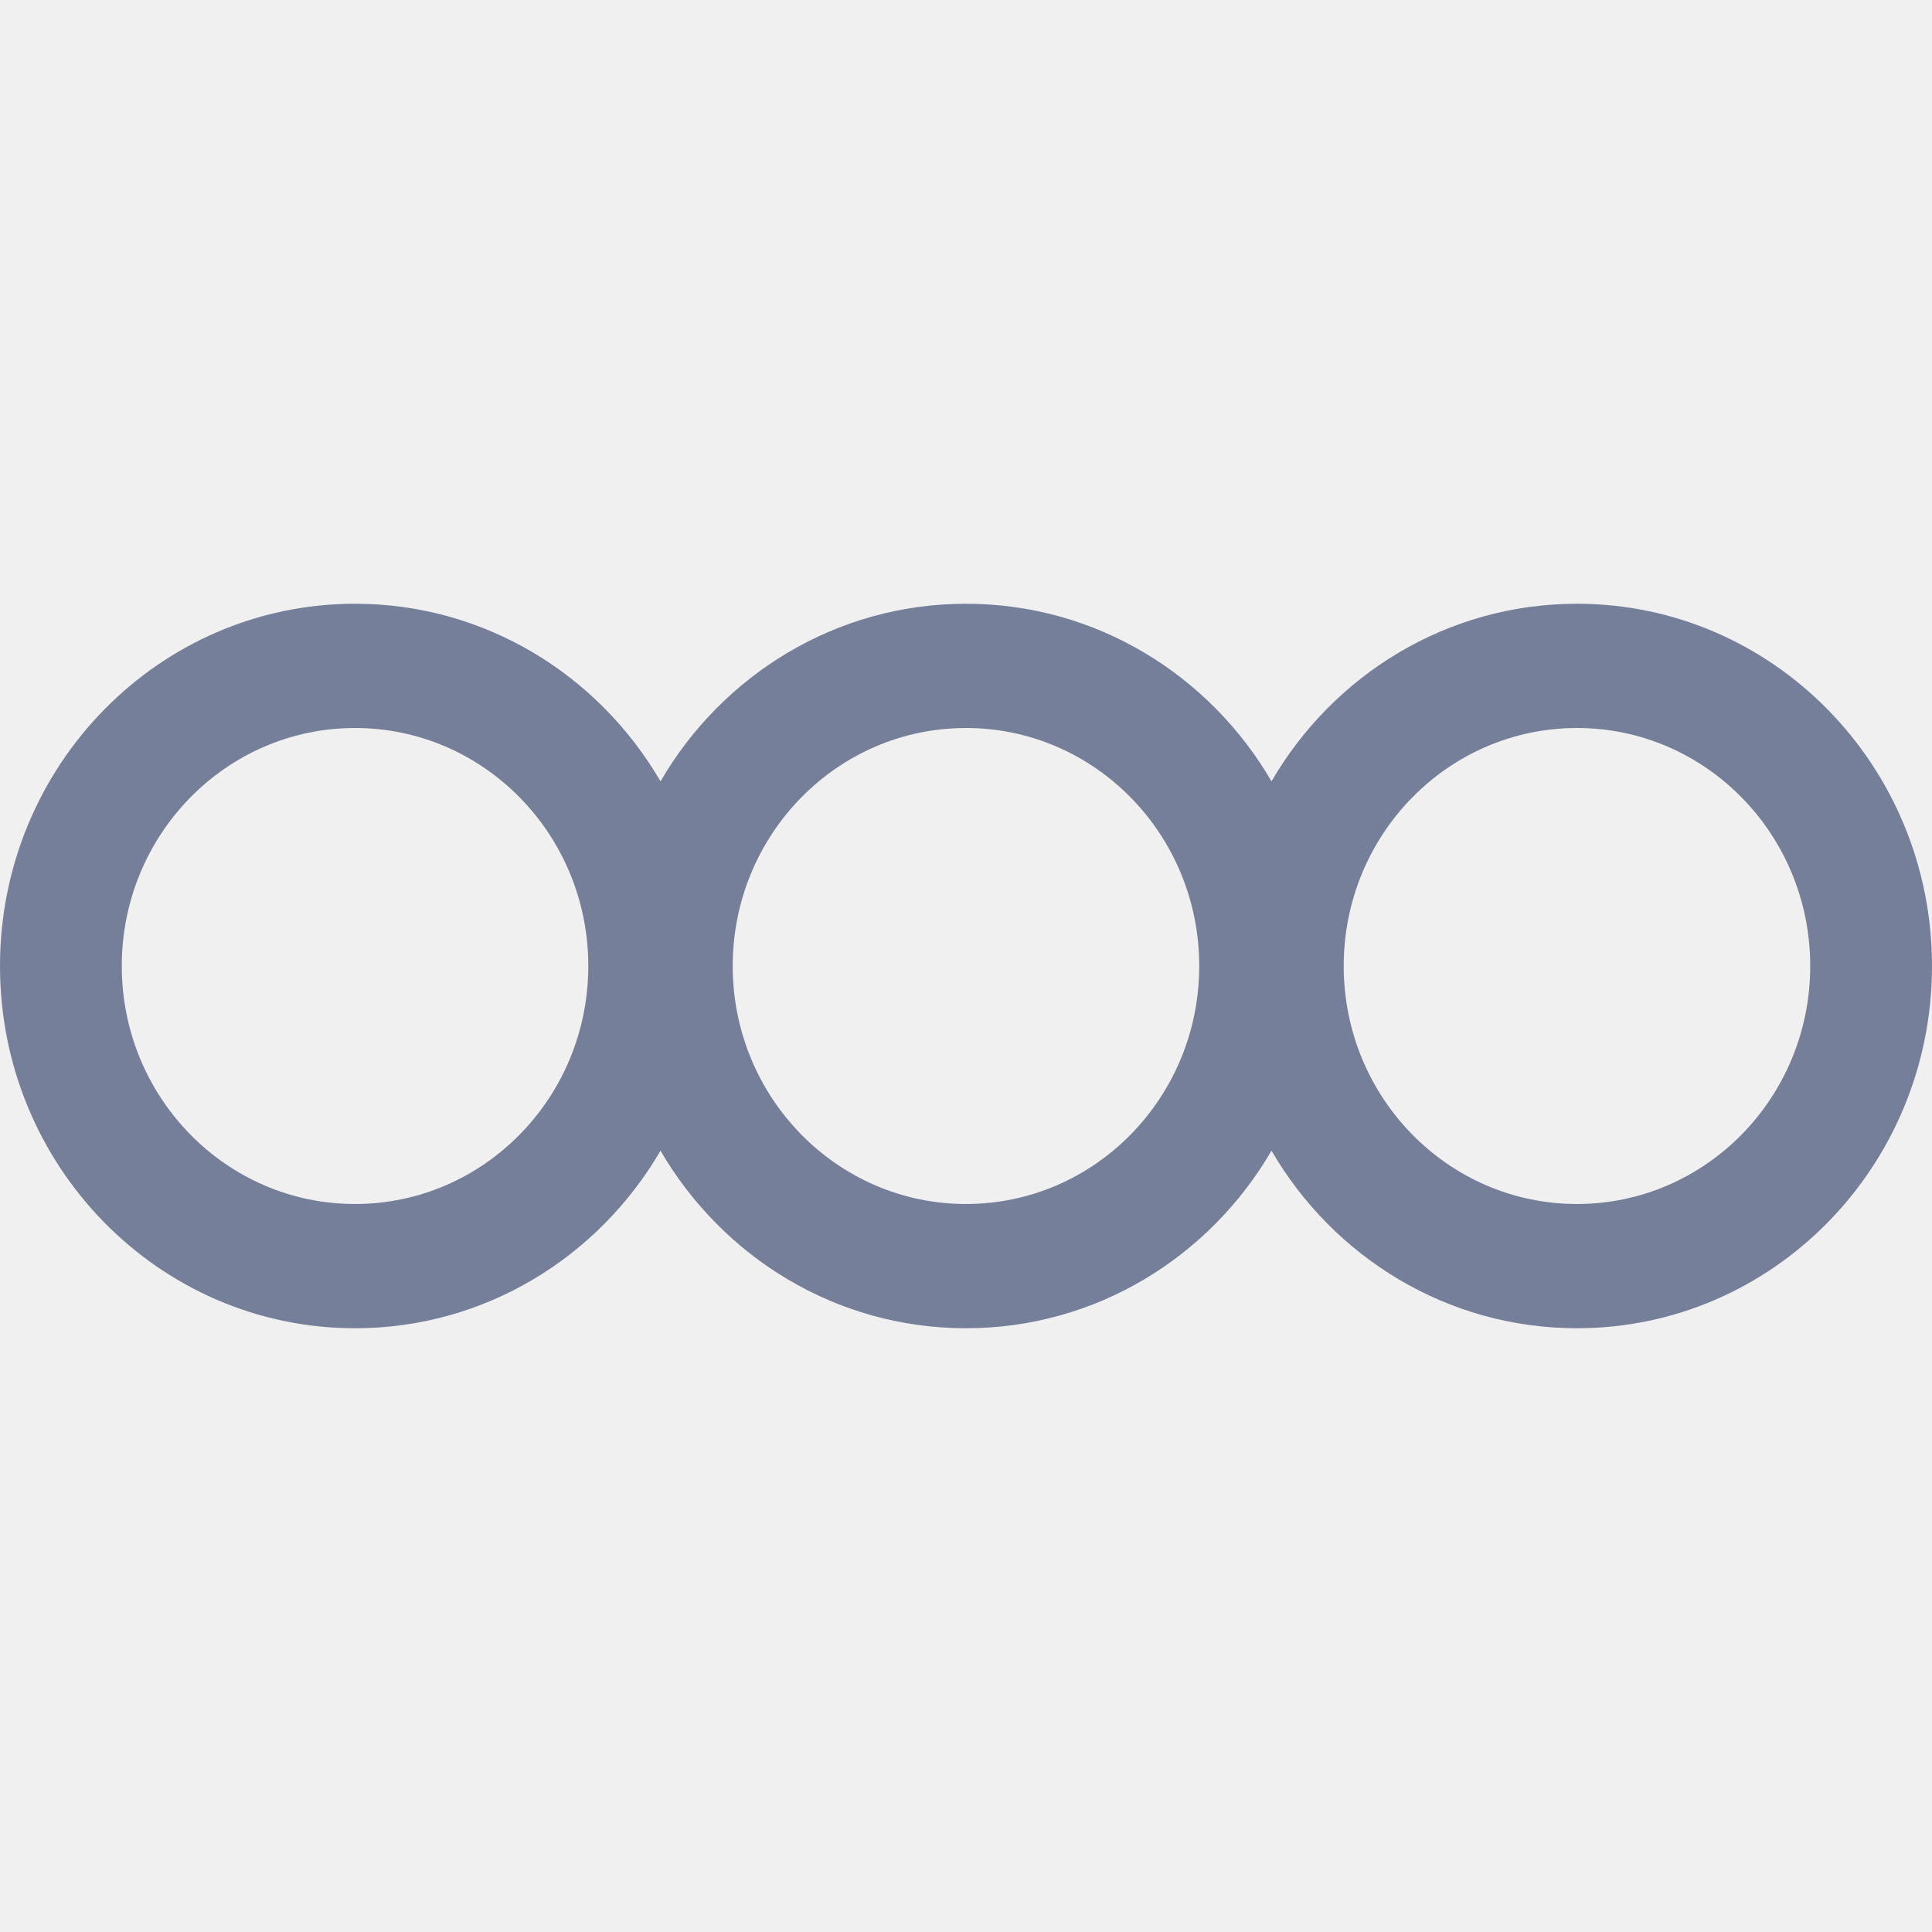
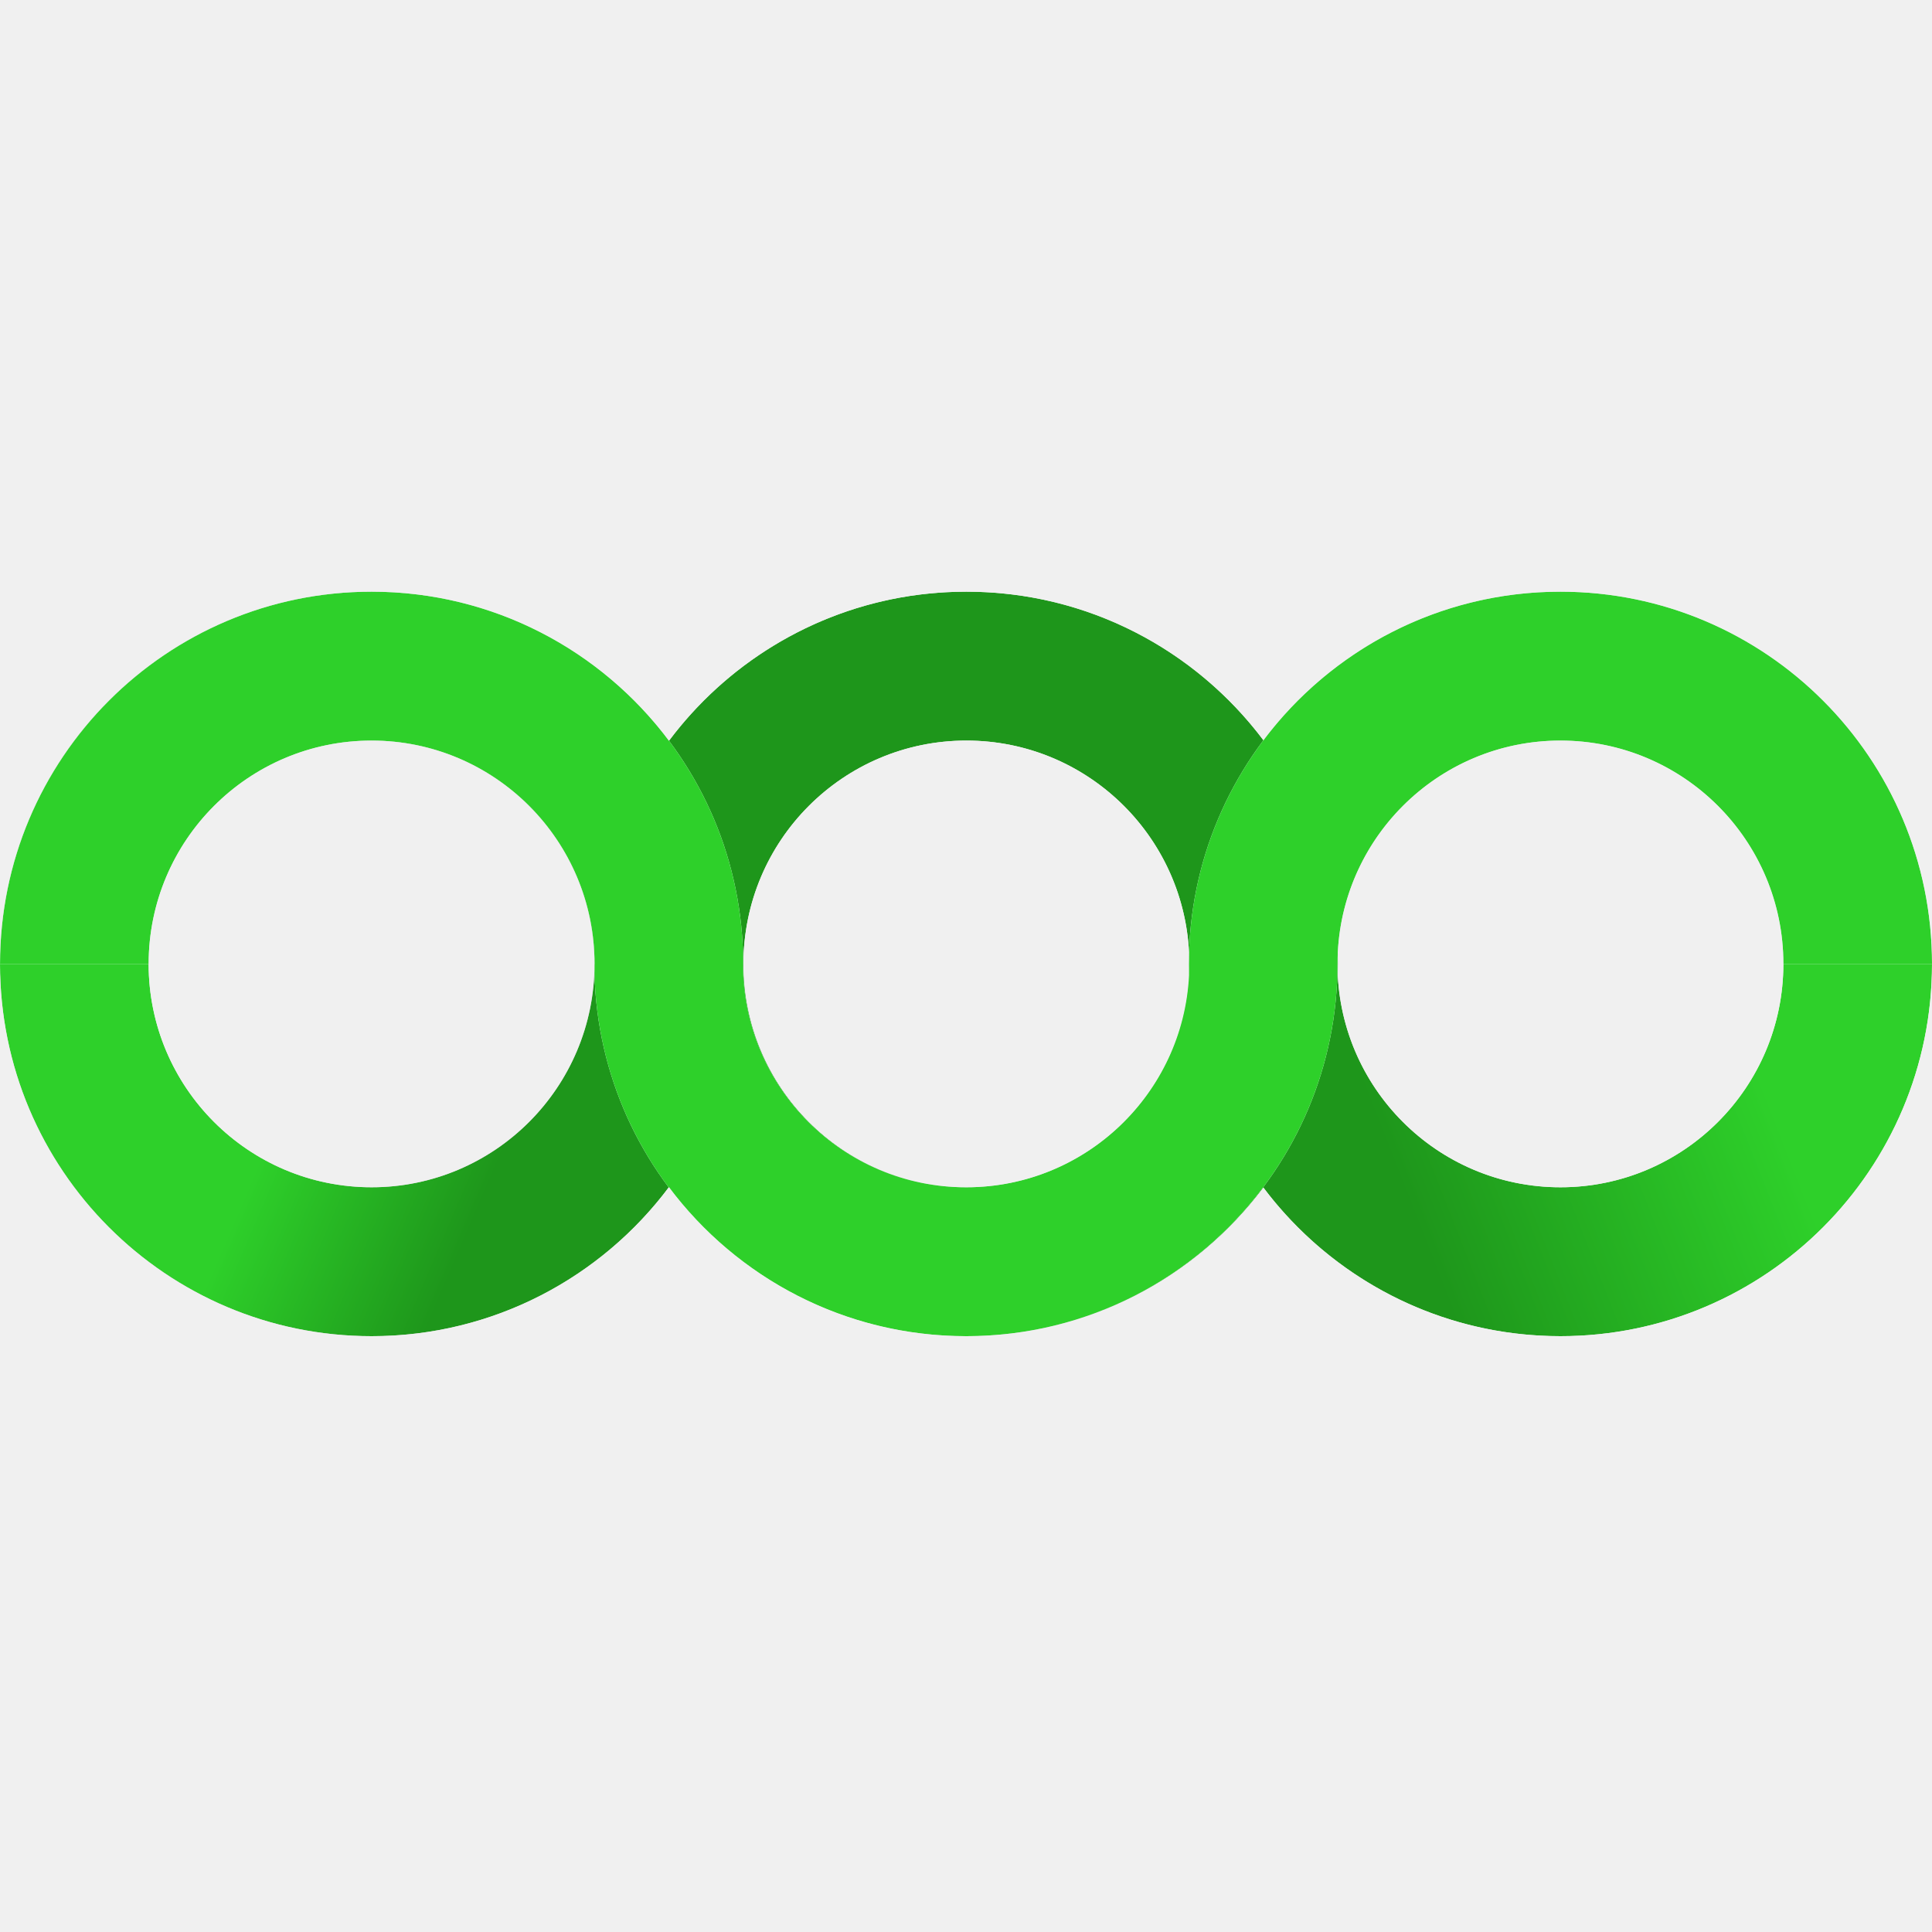
- <svg xmlns="http://www.w3.org/2000/svg" width="32" height="32" viewBox="0 0 32 32" fill="none">
-   <path fill-rule="evenodd" clip-rule="evenodd" d="M5.88 22C8.033 22 9.915 20.82 10.94 19.059C11.965 20.82 13.847 22 16 22C18.153 22 20.035 20.82 21.06 19.059C22.084 20.82 23.967 22 26.12 22C29.367 22 32 19.314 32 16C32 12.686 29.367 10 26.12 10C23.967 10 22.084 11.18 21.06 12.941C20.035 11.18 18.153 10 16 10C13.847 10 11.965 11.18 10.94 12.941C9.915 11.18 8.033 10 5.88 10C2.633 10 0 12.686 0 16C0 19.314 2.633 22 5.88 22ZM2.017 16C2.017 18.177 3.747 19.942 5.88 19.942C8.014 19.942 9.744 18.177 9.744 16C9.744 13.823 8.014 12.058 5.88 12.058C3.747 12.058 2.017 13.823 2.017 16ZM12.136 16C12.136 18.177 13.866 19.942 16 19.942C18.134 19.942 19.863 18.177 19.863 16C19.863 13.823 18.134 12.058 16 12.058C13.866 12.058 12.136 13.823 12.136 16ZM26.12 19.942C23.986 19.942 22.256 18.177 22.256 16C22.256 13.823 23.986 12.058 26.12 12.058C28.253 12.058 29.983 13.823 29.983 16C29.983 18.177 28.253 19.942 26.12 19.942Z" fill="#757F99" />
+ <svg xmlns="http://www.w3.org/2000/svg" width="160" height="160" viewBox="0 0 160 160" fill="none">
+   <g clip-path="url(#clip0_7493_45568)">
+     <mask id="mask0_7493_45568" style="mask-type:alpha" maskUnits="userSpaceOnUse" x="0" y="49" width="160" height="62">
+       <path fill-rule="evenodd" clip-rule="evenodd" d="M30.772 49C13.777 49 0 62.802 0 79.828C0 96.854 13.777 110.656 30.772 110.656C40.845 110.656 49.788 105.807 55.402 98.311C61.015 105.807 69.958 110.656 80.032 110.656C90.087 110.656 99.015 105.825 104.63 98.354C110.245 105.825 119.173 110.656 129.228 110.656C146.223 110.656 160 96.854 160 79.828C160 62.802 146.223 49 129.228 49C119.173 49 110.245 53.831 104.63 61.302C99.015 53.831 90.087 49 80.032 49C69.958 49 61.015 53.85 55.402 61.346C49.788 53.85 40.845 49 30.772 49ZM12.309 79.828C12.309 90.044 20.575 98.325 30.772 98.325C40.968 98.325 49.235 90.044 49.235 79.828C49.235 69.613 40.968 61.331 30.772 61.331C20.575 61.331 12.309 69.613 12.309 79.828ZM110.79 80.784C110.799 80.467 110.804 80.148 110.804 79.828C110.804 79.508 110.799 79.189 110.79 78.872C111.286 69.101 119.351 61.331 129.228 61.331C139.425 61.331 147.691 69.613 147.691 79.828C147.691 90.044 139.425 98.325 129.228 98.325C119.351 98.325 111.286 90.555 110.79 80.784ZM98.471 78.872C97.974 69.101 89.909 61.331 80.032 61.331C69.835 61.331 61.569 69.613 61.569 79.828C61.569 90.044 69.835 98.325 80.032 98.325C89.909 98.325 97.974 90.555 98.471 80.784C98.461 80.467 98.457 80.148 98.457 79.828C98.457 79.508 98.461 79.189 98.471 78.872Z" fill="#1E961B" />
+     </mask>
+     <g mask="url(#mask0_7493_45568)">
+       <g filter="url(#filter0_d_7493_45568)">
+         <path fill-rule="evenodd" clip-rule="evenodd" d="M12.309 79.828C12.309 90.044 20.575 98.325 30.772 98.325C40.968 98.325 49.235 90.044 49.235 79.828C49.235 69.613 40.968 61.331 30.772 61.331C20.575 61.331 12.309 69.613 12.309 79.828ZM30.772 49C13.777 49 0 62.802 0 79.828C0 96.854 13.777 110.656 30.772 110.656C47.767 110.656 61.543 96.854 61.543 79.828C61.543 62.802 47.767 49 30.772 49Z" fill="url(#paint0_linear_7493_45568)" />
+       </g>
+       <path fill-rule="evenodd" clip-rule="evenodd" d="M110.765 79.828C110.765 90.044 119.031 98.325 129.228 98.325C139.425 98.325 147.691 90.044 147.691 79.828C147.691 69.613 139.425 61.331 129.228 61.331C119.031 61.331 110.765 69.613 110.765 79.828ZM129.228 49C112.234 49 98.457 62.802 98.457 79.828C98.457 96.854 112.234 110.656 129.228 110.656C146.223 110.656 160 96.854 160 79.828C160 62.802 146.223 49 129.228 49Z" fill="url(#paint1_linear_7493_45568)" />
+       <path fill-rule="evenodd" clip-rule="evenodd" d="M61.569 79.828C61.569 90.044 69.835 98.325 80.032 98.325C90.229 98.325 98.496 90.044 98.496 79.828C98.496 69.613 90.229 61.331 80.032 61.331C69.835 61.331 61.569 69.613 61.569 79.828ZM80.032 49C63.038 49 49.261 62.802 49.261 79.828C49.261 96.854 63.038 110.656 80.032 110.656C97.027 110.656 110.804 96.854 110.804 79.828C110.804 62.802 97.027 49 80.032 49Z" fill="#1E961B" />
+       <path d="M79.995 98.326C69.798 98.326 61.532 90.045 61.532 79.829H61.546C61.546 62.804 47.769 49.001 30.774 49.001C13.78 49.001 0.003 62.804 0.003 79.829H12.312C12.312 69.614 20.578 61.333 30.774 61.333C40.971 61.333 49.237 69.614 49.237 79.829H49.223C49.223 96.855 63 110.657 79.995 110.657C96.989 110.657 110.766 96.855 110.766 79.829H110.768C110.768 69.614 119.034 61.333 129.23 61.333C139.427 61.333 147.693 69.614 147.693 79.829H160.002C160.002 62.804 146.225 49.001 129.23 49.001C112.236 49.001 98.459 62.803 98.459 79.829H98.457C98.457 90.045 90.191 98.326 79.995 98.326Z" fill="#F2F8FF" />
+       <path d="M79.995 98.326C69.798 98.326 61.532 90.045 61.532 79.829H61.546C61.546 62.804 47.769 49.001 30.774 49.001C13.78 49.001 0.003 62.804 0.003 79.829H12.312C12.312 69.614 20.578 61.333 30.774 61.333C40.971 61.333 49.237 69.614 49.237 79.829H49.223C49.223 96.855 63 110.657 79.995 110.657C96.989 110.657 110.766 96.855 110.766 79.829H110.768C110.768 69.614 119.034 61.333 129.23 61.333C139.427 61.333 147.693 69.614 147.693 79.829H160.002C160.002 62.804 146.225 49.001 129.23 49.001C112.236 49.001 98.459 62.803 98.459 79.829H98.457C98.457 90.045 90.191 98.326 79.995 98.326Z" fill="#2ED02A" />
+     </g>
+   </g>
+   <defs>
+     <filter id="filter0_d_7493_45568" x="-8" y="45" width="69.543" height="69.656" filterUnits="userSpaceOnUse" color-interpolation-filters="sRGB">
+       <feFlood flood-opacity="0" result="BackgroundImageFix" />
+       <feColorMatrix in="SourceAlpha" type="matrix" values="0 0 0 0 0 0 0 0 0 0 0 0 0 0 0 0 0 0 127 0" result="hardAlpha" />
+       <feOffset dx="-4" />
+       <feGaussianBlur stdDeviation="2" />
+       <feColorMatrix type="matrix" values="0 0 0 0 0 0 0 0 0 0 0 0 0 0 0 0 0 0 0.23 0" />
+       <feBlend mode="normal" in2="BackgroundImageFix" result="effect1_dropShadow_7493_45568" />
+       <feBlend mode="normal" in="SourceGraphic" in2="effect1_dropShadow_7493_45568" result="shape" />
+     </filter>
+     <linearGradient id="paint0_linear_7493_45568" x1="16.251" y1="62.064" x2="74.721" y2="87.078" gradientUnits="userSpaceOnUse">
+       <stop offset="0.286" stop-color="#2ED02A" />
+       <stop offset="0.573" stop-color="#1E961B" />
+     </linearGradient>
+     <linearGradient id="paint1_linear_7493_45568" x1="157.249" y1="67.481" x2="96.707" y2="91.22" gradientUnits="userSpaceOnUse">
+       <stop offset="0.286" stop-color="#2ED02A" />
+       <stop offset="0.762" stop-color="#1E961B" />
+     </linearGradient>
+     <clipPath id="clip0_7493_45568">
+       <rect width="160" height="160" fill="white" />
+     </clipPath>
+   </defs>
</svg>
